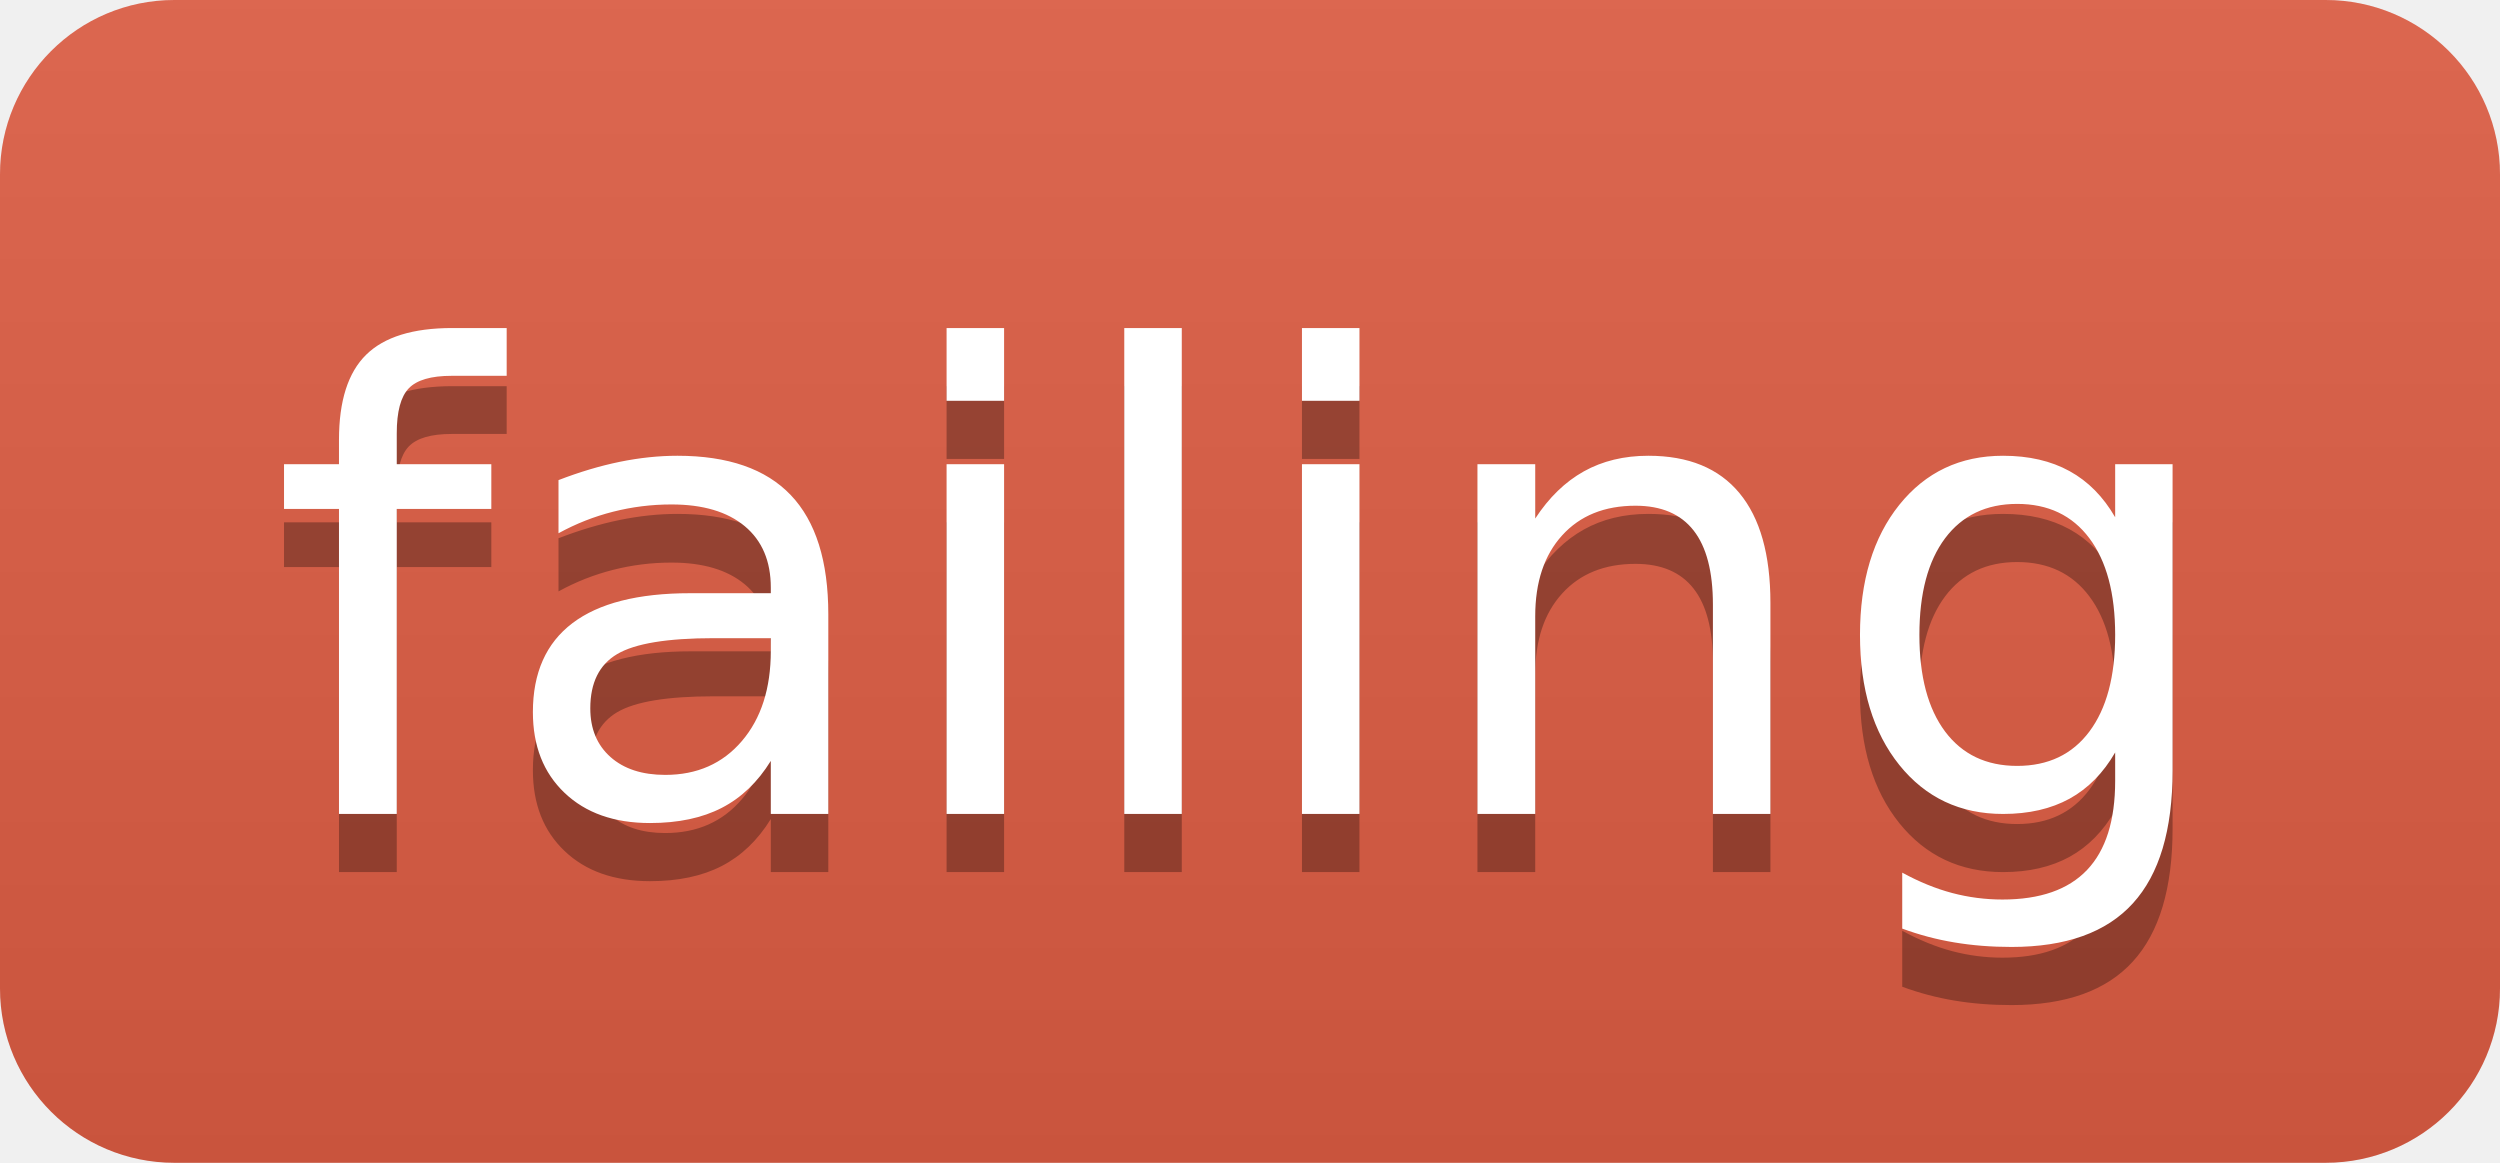
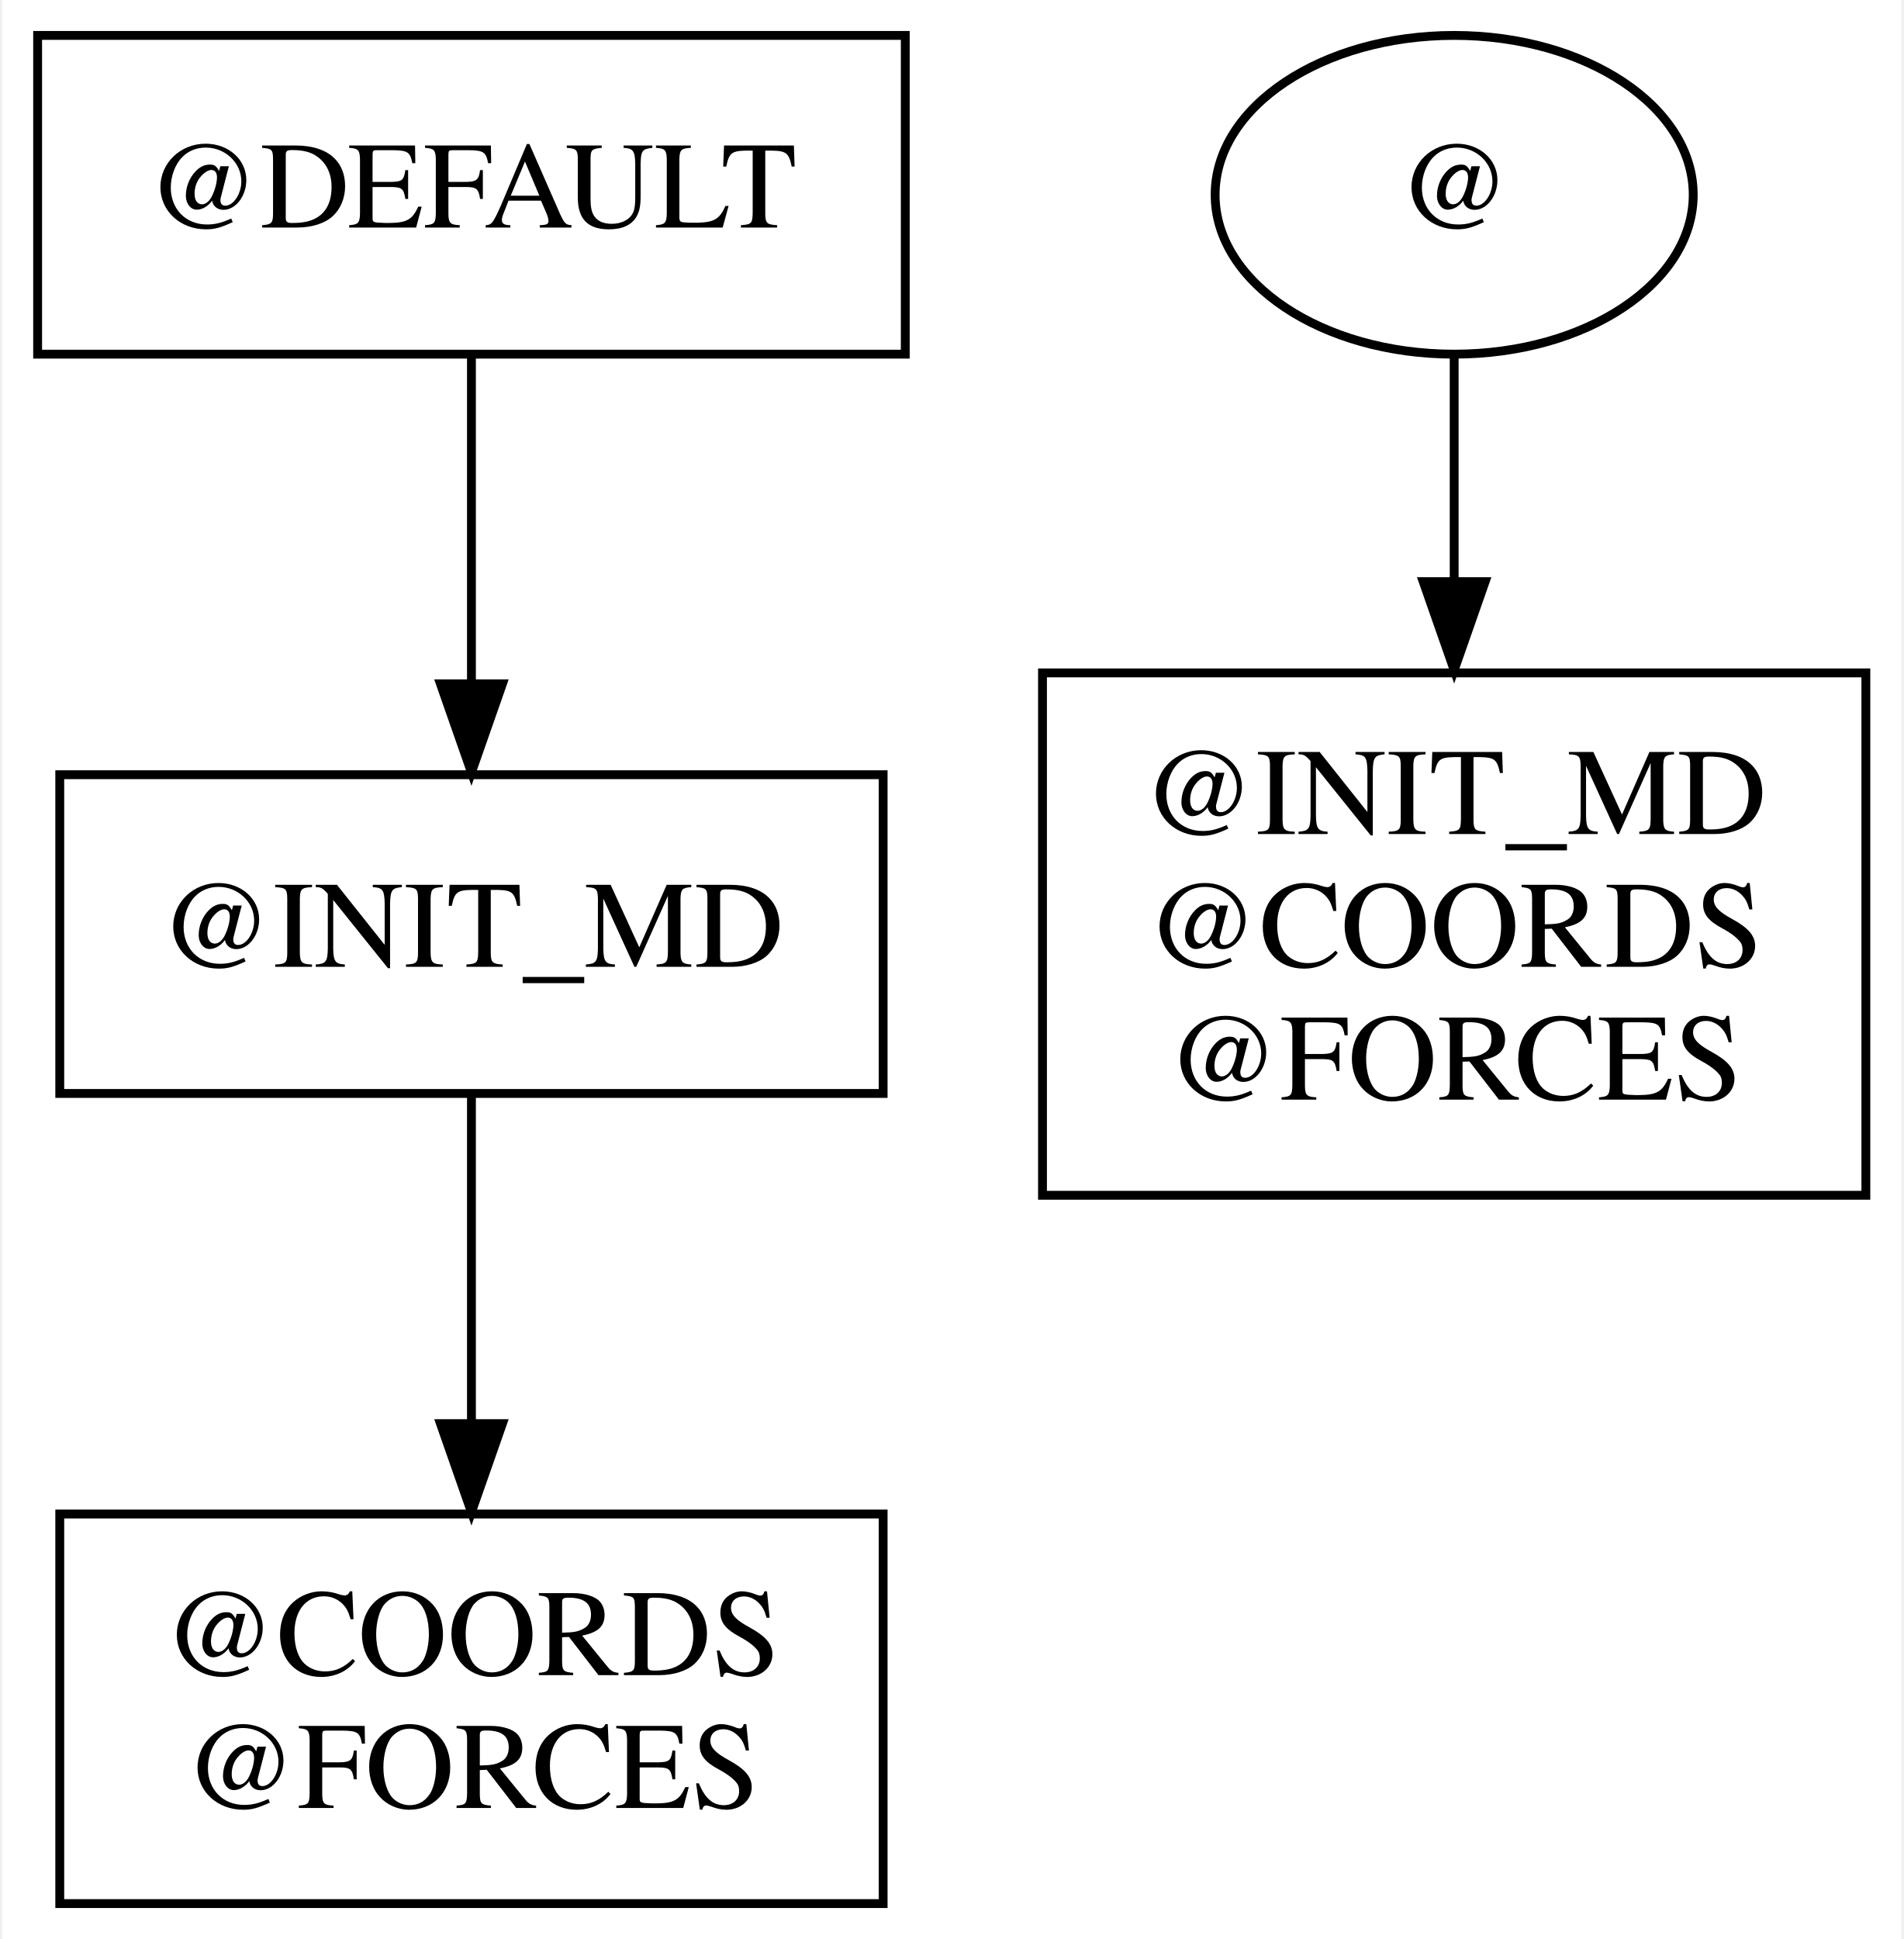
- <svg xmlns="http://www.w3.org/2000/svg" width="43" height="20">
-   <linearGradient id="s" x2="0" y2="100%">
-     <stop offset="0" stop-color="#bbb" stop-opacity=".1" />
-     <stop offset="1" stop-opacity=".1" />
-   </linearGradient>
-   <clipPath id="r">
-     <rect width="43" height="20" rx="3" fill="#fff" />
-   </clipPath>
-   <g clip-path="url(#r)">
-     <rect width="0" height="20" fill="#e05d44" />
-     <rect x="0" width="43" height="20" fill="#e05d44" />
-     <rect width="43" height="20" fill="url(#s)" />
-   </g>
-   <g fill="#fff" text-anchor="middle" font-family="Verdana,Geneva,DejaVu Sans,sans-serif" text-rendering="geometricPrecision" font-size="110">
-     <text x="215" y="150" fill="#010101" fill-opacity=".3" transform="scale(.1)" textLength="330">failing</text>
-     <text x="215" y="140" transform="scale(.1)" textLength="330">failing</text>
+ <svg xmlns="http://www.w3.org/2000/svg" width="215pt" height="219pt" viewBox="0.00 0.00 214.50 219.00">
+   <g id="graph0" class="graph" transform="scale(1 1) rotate(0) translate(4 215)">
+     <polygon fill="white" stroke="transparent" points="-4,4 -4,-215 210.5,-215 210.5,4 -4,4" />
+     <g id="node1" class="node">
+       <polygon fill="none" stroke="black" points="98,-211 0,-211 0,-175 98,-175 98,-211" />
+       <text text-anchor="middle" x="49" y="-189.3" font-family="Times,serif" font-size="14.00">@DEFAULT</text>
+     </g>
+     <g id="node2" class="node">
+       <polygon fill="none" stroke="black" points="95.5,-127.5 2.5,-127.5 2.5,-91.5 95.5,-91.5 95.5,-127.5" />
+       <text text-anchor="middle" x="49" y="-105.8" font-family="Times,serif" font-size="14.00">@INIT_MD</text>
+     </g>
+     <g id="edge1" class="edge">
+       <path fill="none" stroke="black" d="M49,-174.72C49,-164.02 49,-150.05 49,-137.87" />
+       <polygon fill="black" stroke="black" points="52.5,-137.76 49,-127.76 45.5,-137.76 52.5,-137.76" />
+     </g>
+     <g id="node3" class="node">
+       <polygon fill="none" stroke="black" points="95.5,-44 2.5,-44 2.5,0 95.5,0 95.5,-44" />
+       <text text-anchor="middle" x="49" y="-25.8" font-family="Times,serif" font-size="14.00">@COORDS</text>
+       <text text-anchor="middle" x="49" y="-10.8" font-family="Times,serif" font-size="14.00">@FORCES</text>
+     </g>
+     <g id="edge3" class="edge">
+       <path fill="none" stroke="black" d="M49,-91.2C49,-80.6 49,-66.72 49,-54.25" />
+       <polygon fill="black" stroke="black" points="52.5,-54.21 49,-44.21 45.5,-54.21 52.5,-54.21" />
+     </g>
+     <g id="node4" class="node">
+       <polygon fill="none" stroke="black" points="206.5,-139 113.5,-139 113.5,-80 206.5,-80 206.5,-139" />
+       <text text-anchor="middle" x="160" y="-120.8" font-family="Times,serif" font-size="14.00">@INIT_MD</text>
+       <text text-anchor="middle" x="160" y="-105.8" font-family="Times,serif" font-size="14.00">@COORDS</text>
+       <text text-anchor="middle" x="160" y="-90.8" font-family="Times,serif" font-size="14.00">@FORCES</text>
+     </g>
+     <g id="node5" class="node">
+       <ellipse fill="none" stroke="black" cx="160" cy="-193" rx="27" ry="18" />
+       <text text-anchor="middle" x="160" y="-189.3" font-family="Times,serif" font-size="14.00">@</text>
+     </g>
+     <g id="edge2" class="edge">
+       <path fill="none" stroke="black" d="M160,-174.72C160,-167.33 160,-158.38 160,-149.54" />
+       <polygon fill="black" stroke="black" points="163.5,-149.31 160,-139.31 156.5,-149.31 163.5,-149.31" />
+     </g>
  </g>
</svg>
